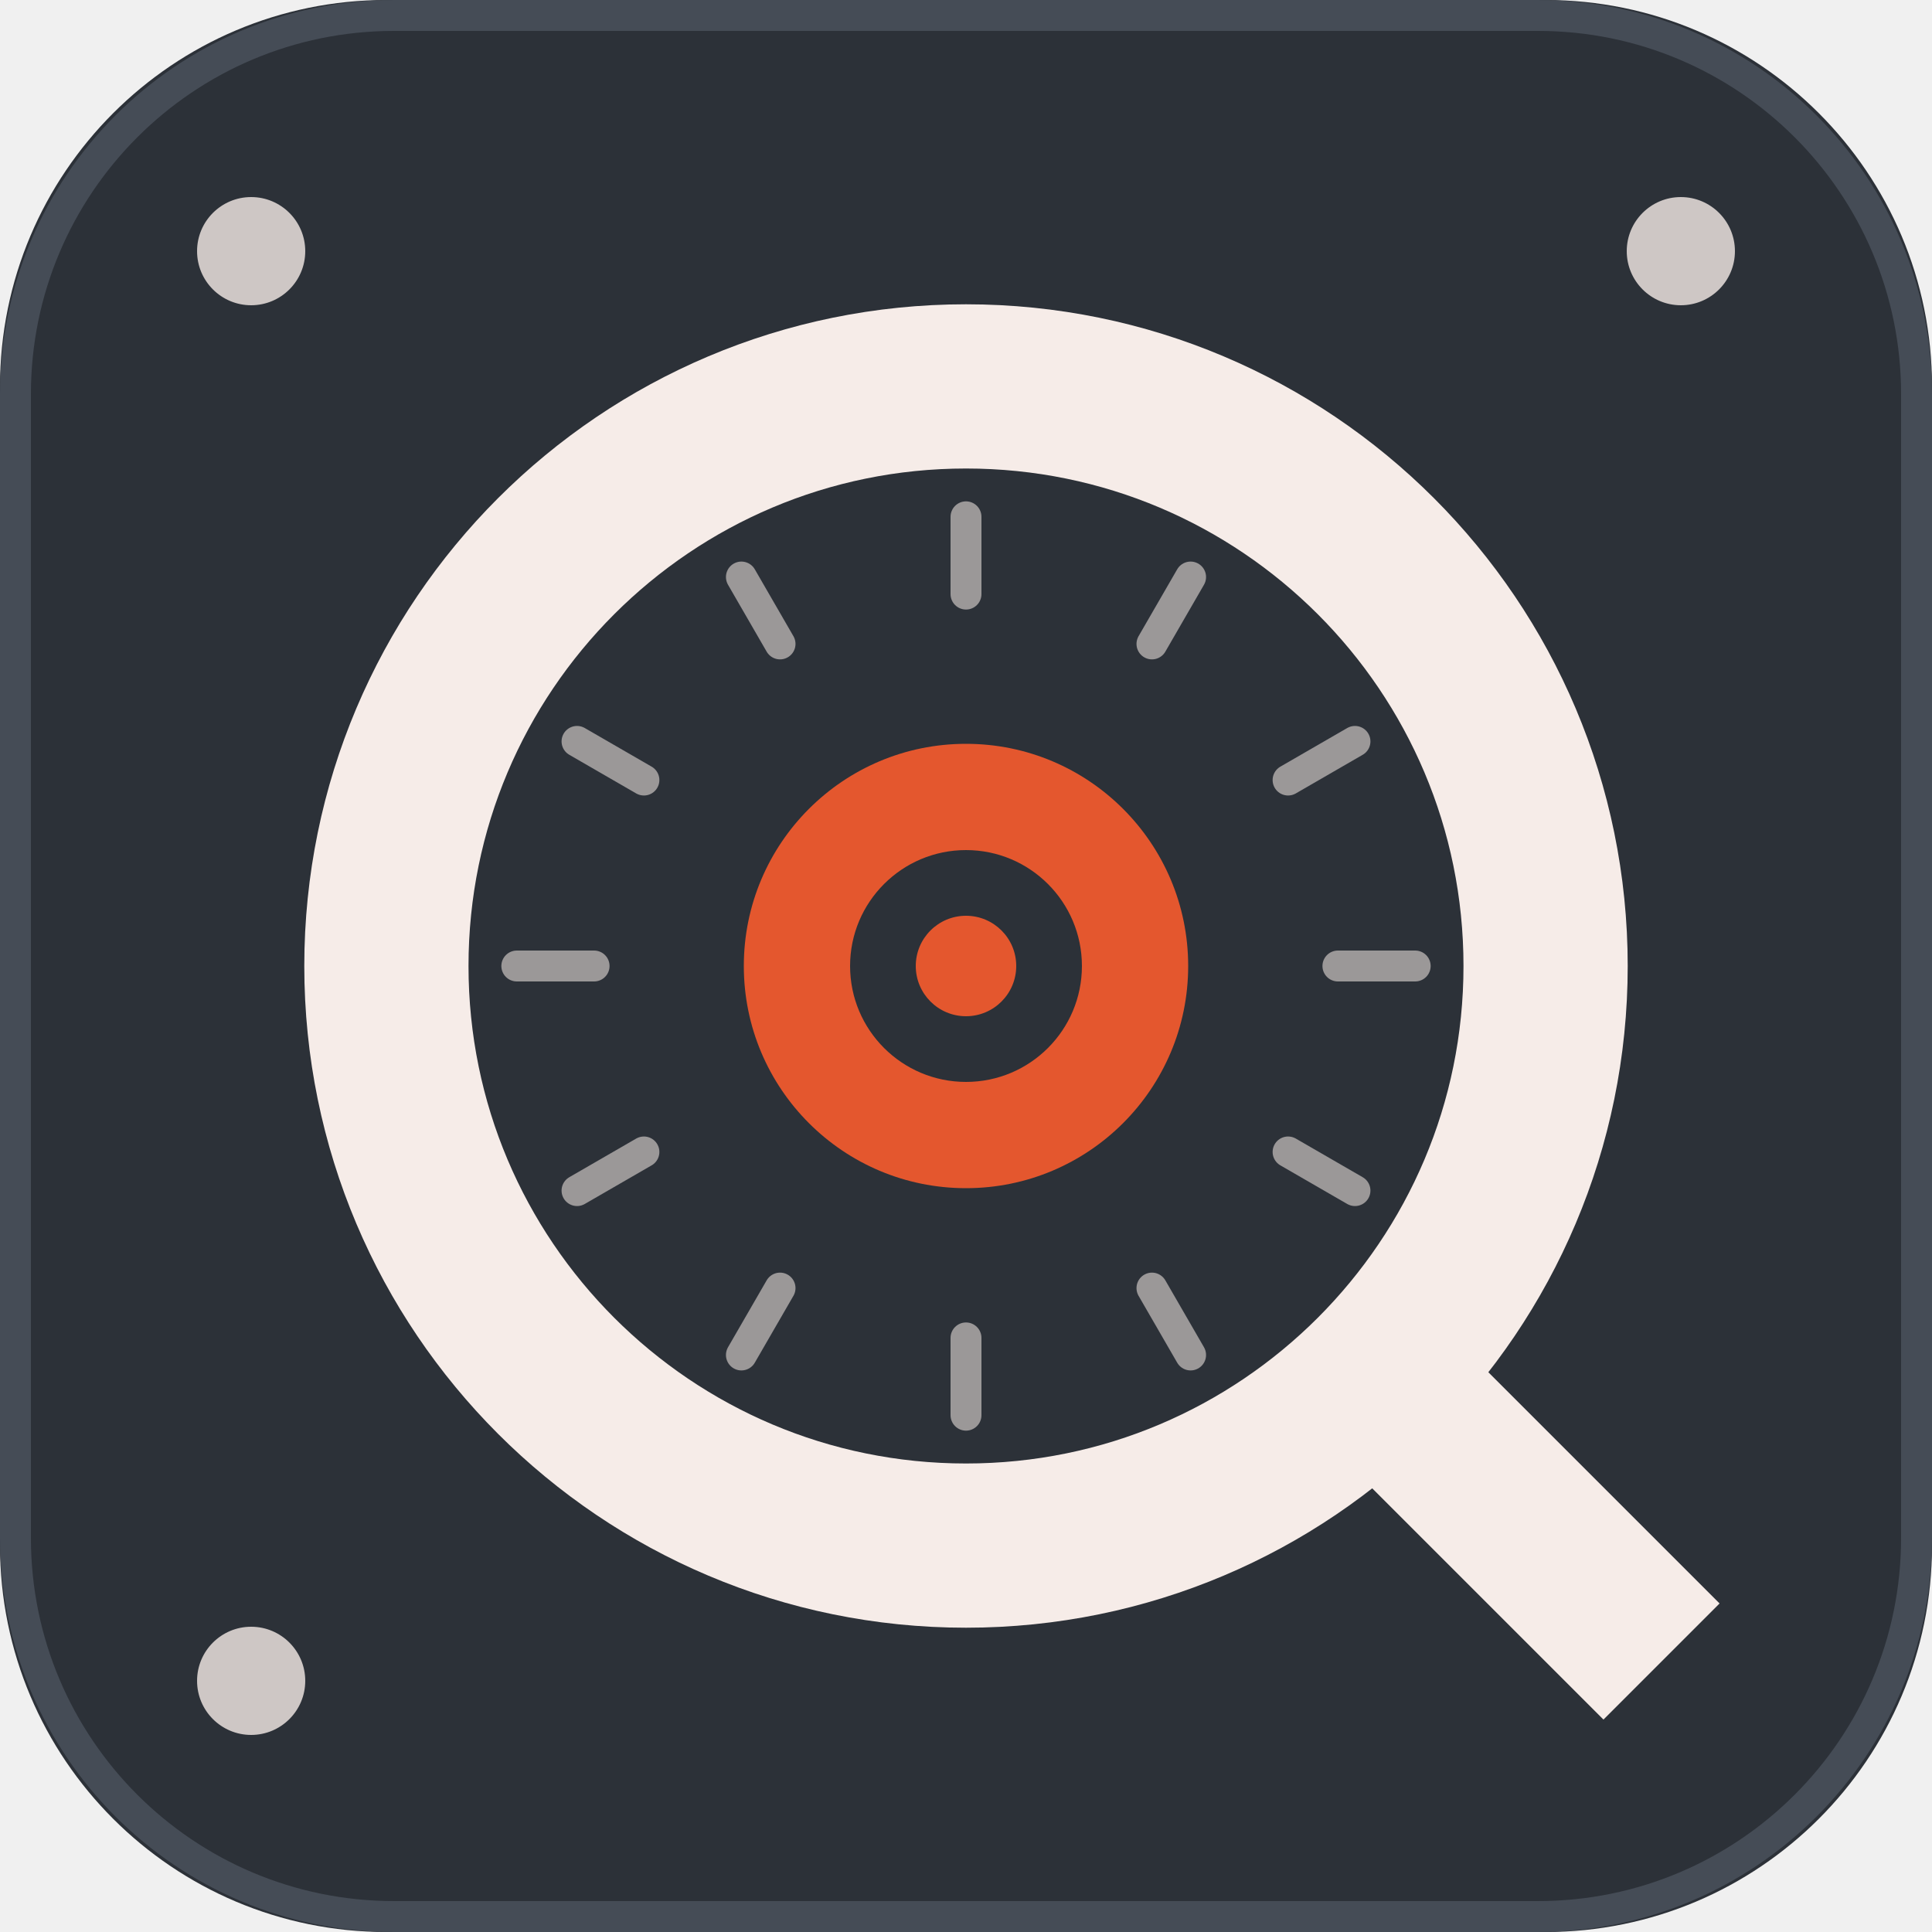
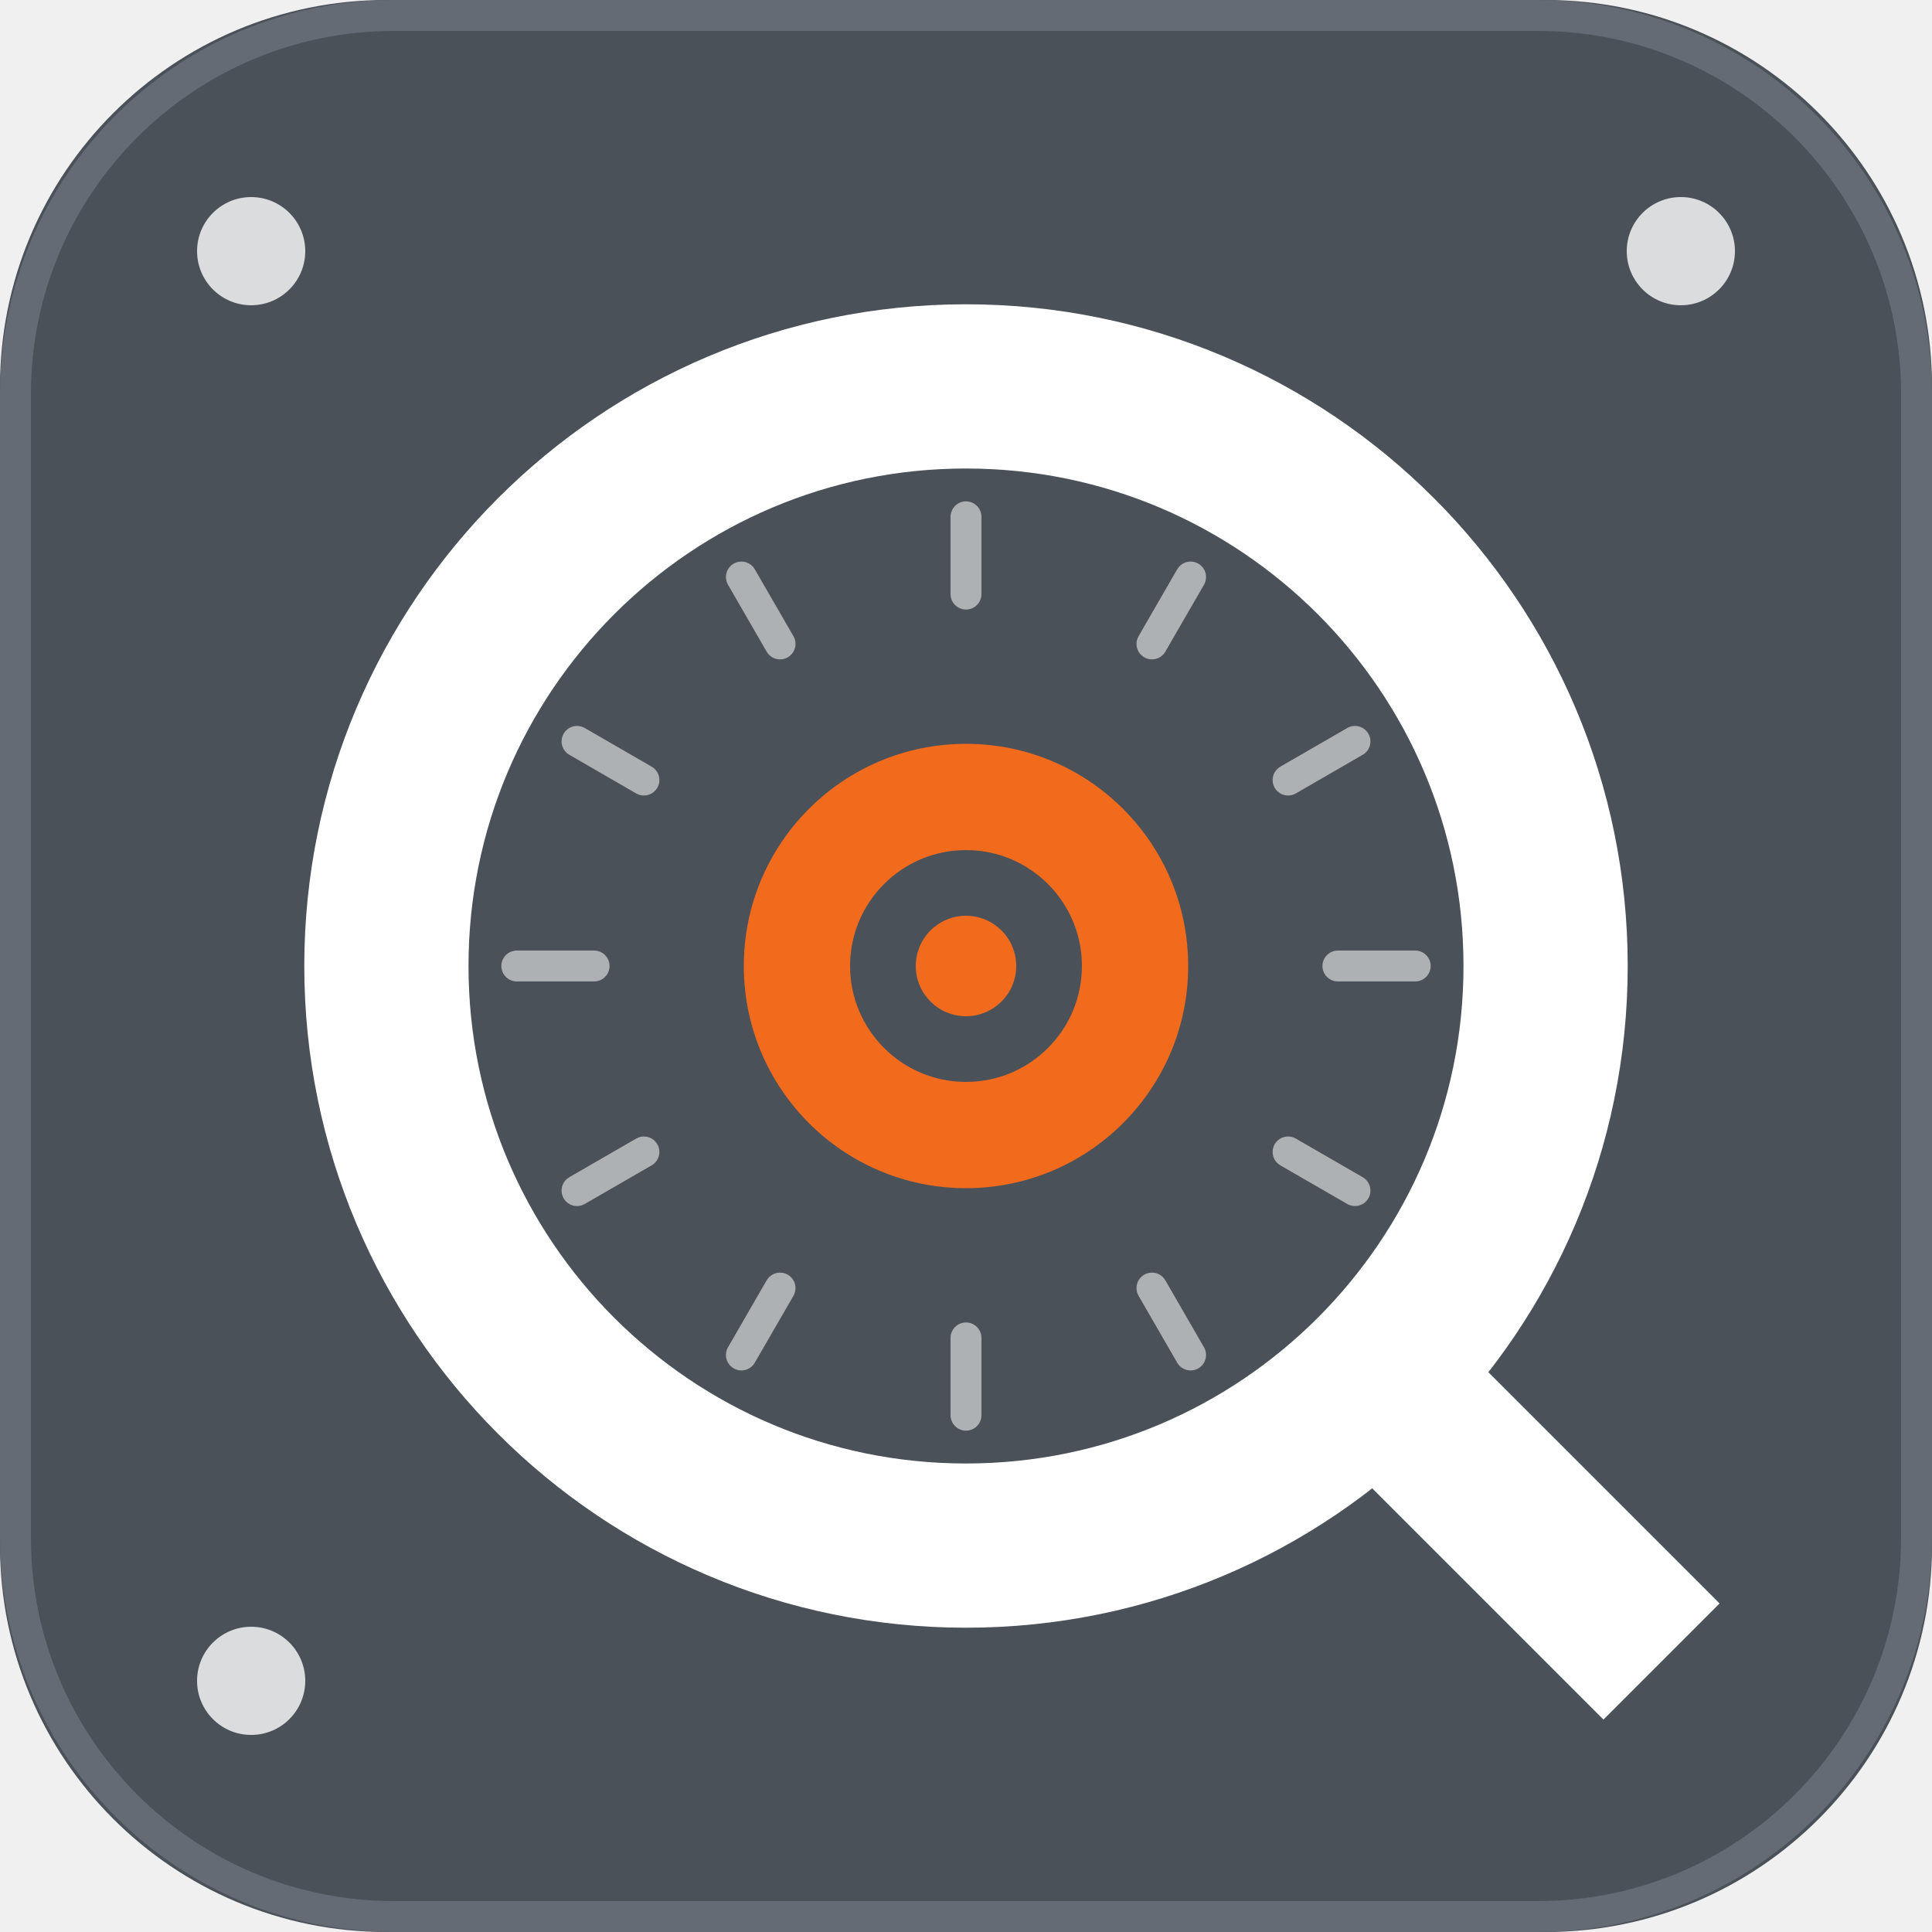
<svg xmlns="http://www.w3.org/2000/svg" viewBox="0 0 240 240">
-   <rect x="0" y="0" width="240" height="240" rx="48" fill="#2C3138" />
-   <rect x="1.92" y="1.92" width="236.16" height="236.16" rx="47.04" fill="none" stroke="#454C56" stroke-width="3.84" />
-   <circle cx="120" cy="120" r="72" fill="none" stroke="#F6ECE8" stroke-width="20.4" />
-   <line x1="120" y1="64.2" x2="120" y2="73.8" stroke="#F6ECE8" stroke-width="3.84" stroke-linecap="round" opacity="0.55" />
-   <line x1="147.9" y1="71.68" x2="143.1" y2="79.99" stroke="#F6ECE8" stroke-width="3.84" stroke-linecap="round" opacity="0.55" />
-   <line x1="168.32" y1="92.1" x2="160.01" y2="96.9" stroke="#F6ECE8" stroke-width="3.84" stroke-linecap="round" opacity="0.55" />
-   <line x1="175.8" y1="120" x2="166.2" y2="120" stroke="#F6ECE8" stroke-width="3.84" stroke-linecap="round" opacity="0.55" />
-   <line x1="168.32" y1="147.9" x2="160.01" y2="143.1" stroke="#F6ECE8" stroke-width="3.84" stroke-linecap="round" opacity="0.55" />
-   <line x1="147.9" y1="168.32" x2="143.1" y2="160.01" stroke="#F6ECE8" stroke-width="3.84" stroke-linecap="round" opacity="0.55" />
-   <line x1="120" y1="175.8" x2="120" y2="166.2" stroke="#F6ECE8" stroke-width="3.84" stroke-linecap="round" opacity="0.55" />
-   <line x1="92.1" y1="168.32" x2="96.9" y2="160.01" stroke="#F6ECE8" stroke-width="3.84" stroke-linecap="round" opacity="0.55" />
-   <line x1="71.68" y1="147.9" x2="79.99" y2="143.1" stroke="#F6ECE8" stroke-width="3.84" stroke-linecap="round" opacity="0.55" />
-   <line x1="64.2" y1="120" x2="73.8" y2="120" stroke="#F6ECE8" stroke-width="3.84" stroke-linecap="round" opacity="0.55" />
-   <line x1="71.68" y1="92.1" x2="79.99" y2="96.9" stroke="#F6ECE8" stroke-width="3.84" stroke-linecap="round" opacity="0.55" />
-   <line x1="92.1" y1="71.68" x2="96.9" y2="79.99" stroke="#F6ECE8" stroke-width="3.84" stroke-linecap="round" opacity="0.55" />
-   <circle cx="120" cy="120" r="27.6" fill="#E4572E" />
-   <circle cx="120" cy="120" r="14.4" fill="#2C3138" />
-   <circle cx="120" cy="120" r="6.24" fill="#E4572E" />
-   <line x1="164.64" y1="164.64" x2="206.4" y2="206.4" stroke="#F6ECE8" stroke-width="20.4" stroke-linecap="butt" />
-   <circle cx="31.2" cy="31.2" r="6.72" fill="#F6ECE8" opacity="0.8" />
-   <circle cx="208.8" cy="31.2" r="6.72" fill="#F6ECE8" opacity="0.8" />
-   <circle cx="31.2" cy="208.8" r="6.72" fill="#F6ECE8" opacity="0.8" />
+   <rect x="0" y="0" width="240" height="240" rx="48" fill="#4B5159" />
+   <rect x="1.92" y="1.92" width="236.16" height="236.16" rx="47.04" fill="none" stroke="#646B74" stroke-width="3.84" />
+   <circle cx="120" cy="120" r="72" fill="none" stroke="#FFFFFF" stroke-width="20.4" />
+   <line x1="120" y1="64.2" x2="120" y2="73.8" stroke="#FFFFFF" stroke-width="3.84" stroke-linecap="round" opacity="0.55" />
+   <line x1="147.9" y1="71.68" x2="143.1" y2="79.99" stroke="#FFFFFF" stroke-width="3.84" stroke-linecap="round" opacity="0.55" />
+   <line x1="168.32" y1="92.1" x2="160.01" y2="96.9" stroke="#FFFFFF" stroke-width="3.84" stroke-linecap="round" opacity="0.55" />
+   <line x1="175.8" y1="120" x2="166.2" y2="120" stroke="#FFFFFF" stroke-width="3.84" stroke-linecap="round" opacity="0.55" />
+   <line x1="168.32" y1="147.9" x2="160.01" y2="143.1" stroke="#FFFFFF" stroke-width="3.84" stroke-linecap="round" opacity="0.55" />
+   <line x1="147.9" y1="168.32" x2="143.1" y2="160.01" stroke="#FFFFFF" stroke-width="3.84" stroke-linecap="round" opacity="0.55" />
+   <line x1="120" y1="175.8" x2="120" y2="166.2" stroke="#FFFFFF" stroke-width="3.84" stroke-linecap="round" opacity="0.55" />
+   <line x1="92.1" y1="168.32" x2="96.9" y2="160.01" stroke="#FFFFFF" stroke-width="3.84" stroke-linecap="round" opacity="0.55" />
+   <line x1="71.68" y1="147.9" x2="79.99" y2="143.1" stroke="#FFFFFF" stroke-width="3.84" stroke-linecap="round" opacity="0.55" />
+   <line x1="64.2" y1="120" x2="73.8" y2="120" stroke="#FFFFFF" stroke-width="3.84" stroke-linecap="round" opacity="0.55" />
+   <line x1="71.68" y1="92.1" x2="79.99" y2="96.9" stroke="#FFFFFF" stroke-width="3.84" stroke-linecap="round" opacity="0.55" />
+   <line x1="92.1" y1="71.68" x2="96.9" y2="79.99" stroke="#FFFFFF" stroke-width="3.84" stroke-linecap="round" opacity="0.55" />
+   <circle cx="120" cy="120" r="27.6" fill="#F26B1D" />
+   <circle cx="120" cy="120" r="14.4" fill="#4B5159" />
+   <circle cx="120" cy="120" r="6.24" fill="#F26B1D" />
+   <line x1="164.64" y1="164.64" x2="206.4" y2="206.4" stroke="#FFFFFF" stroke-width="20.4" stroke-linecap="butt" />
+   <circle cx="31.2" cy="31.2" r="6.72" fill="#FFFFFF" opacity="0.8" />
+   <circle cx="208.8" cy="31.2" r="6.72" fill="#FFFFFF" opacity="0.8" />
+   <circle cx="31.2" cy="208.8" r="6.72" fill="#FFFFFF" opacity="0.8" />
</svg>
